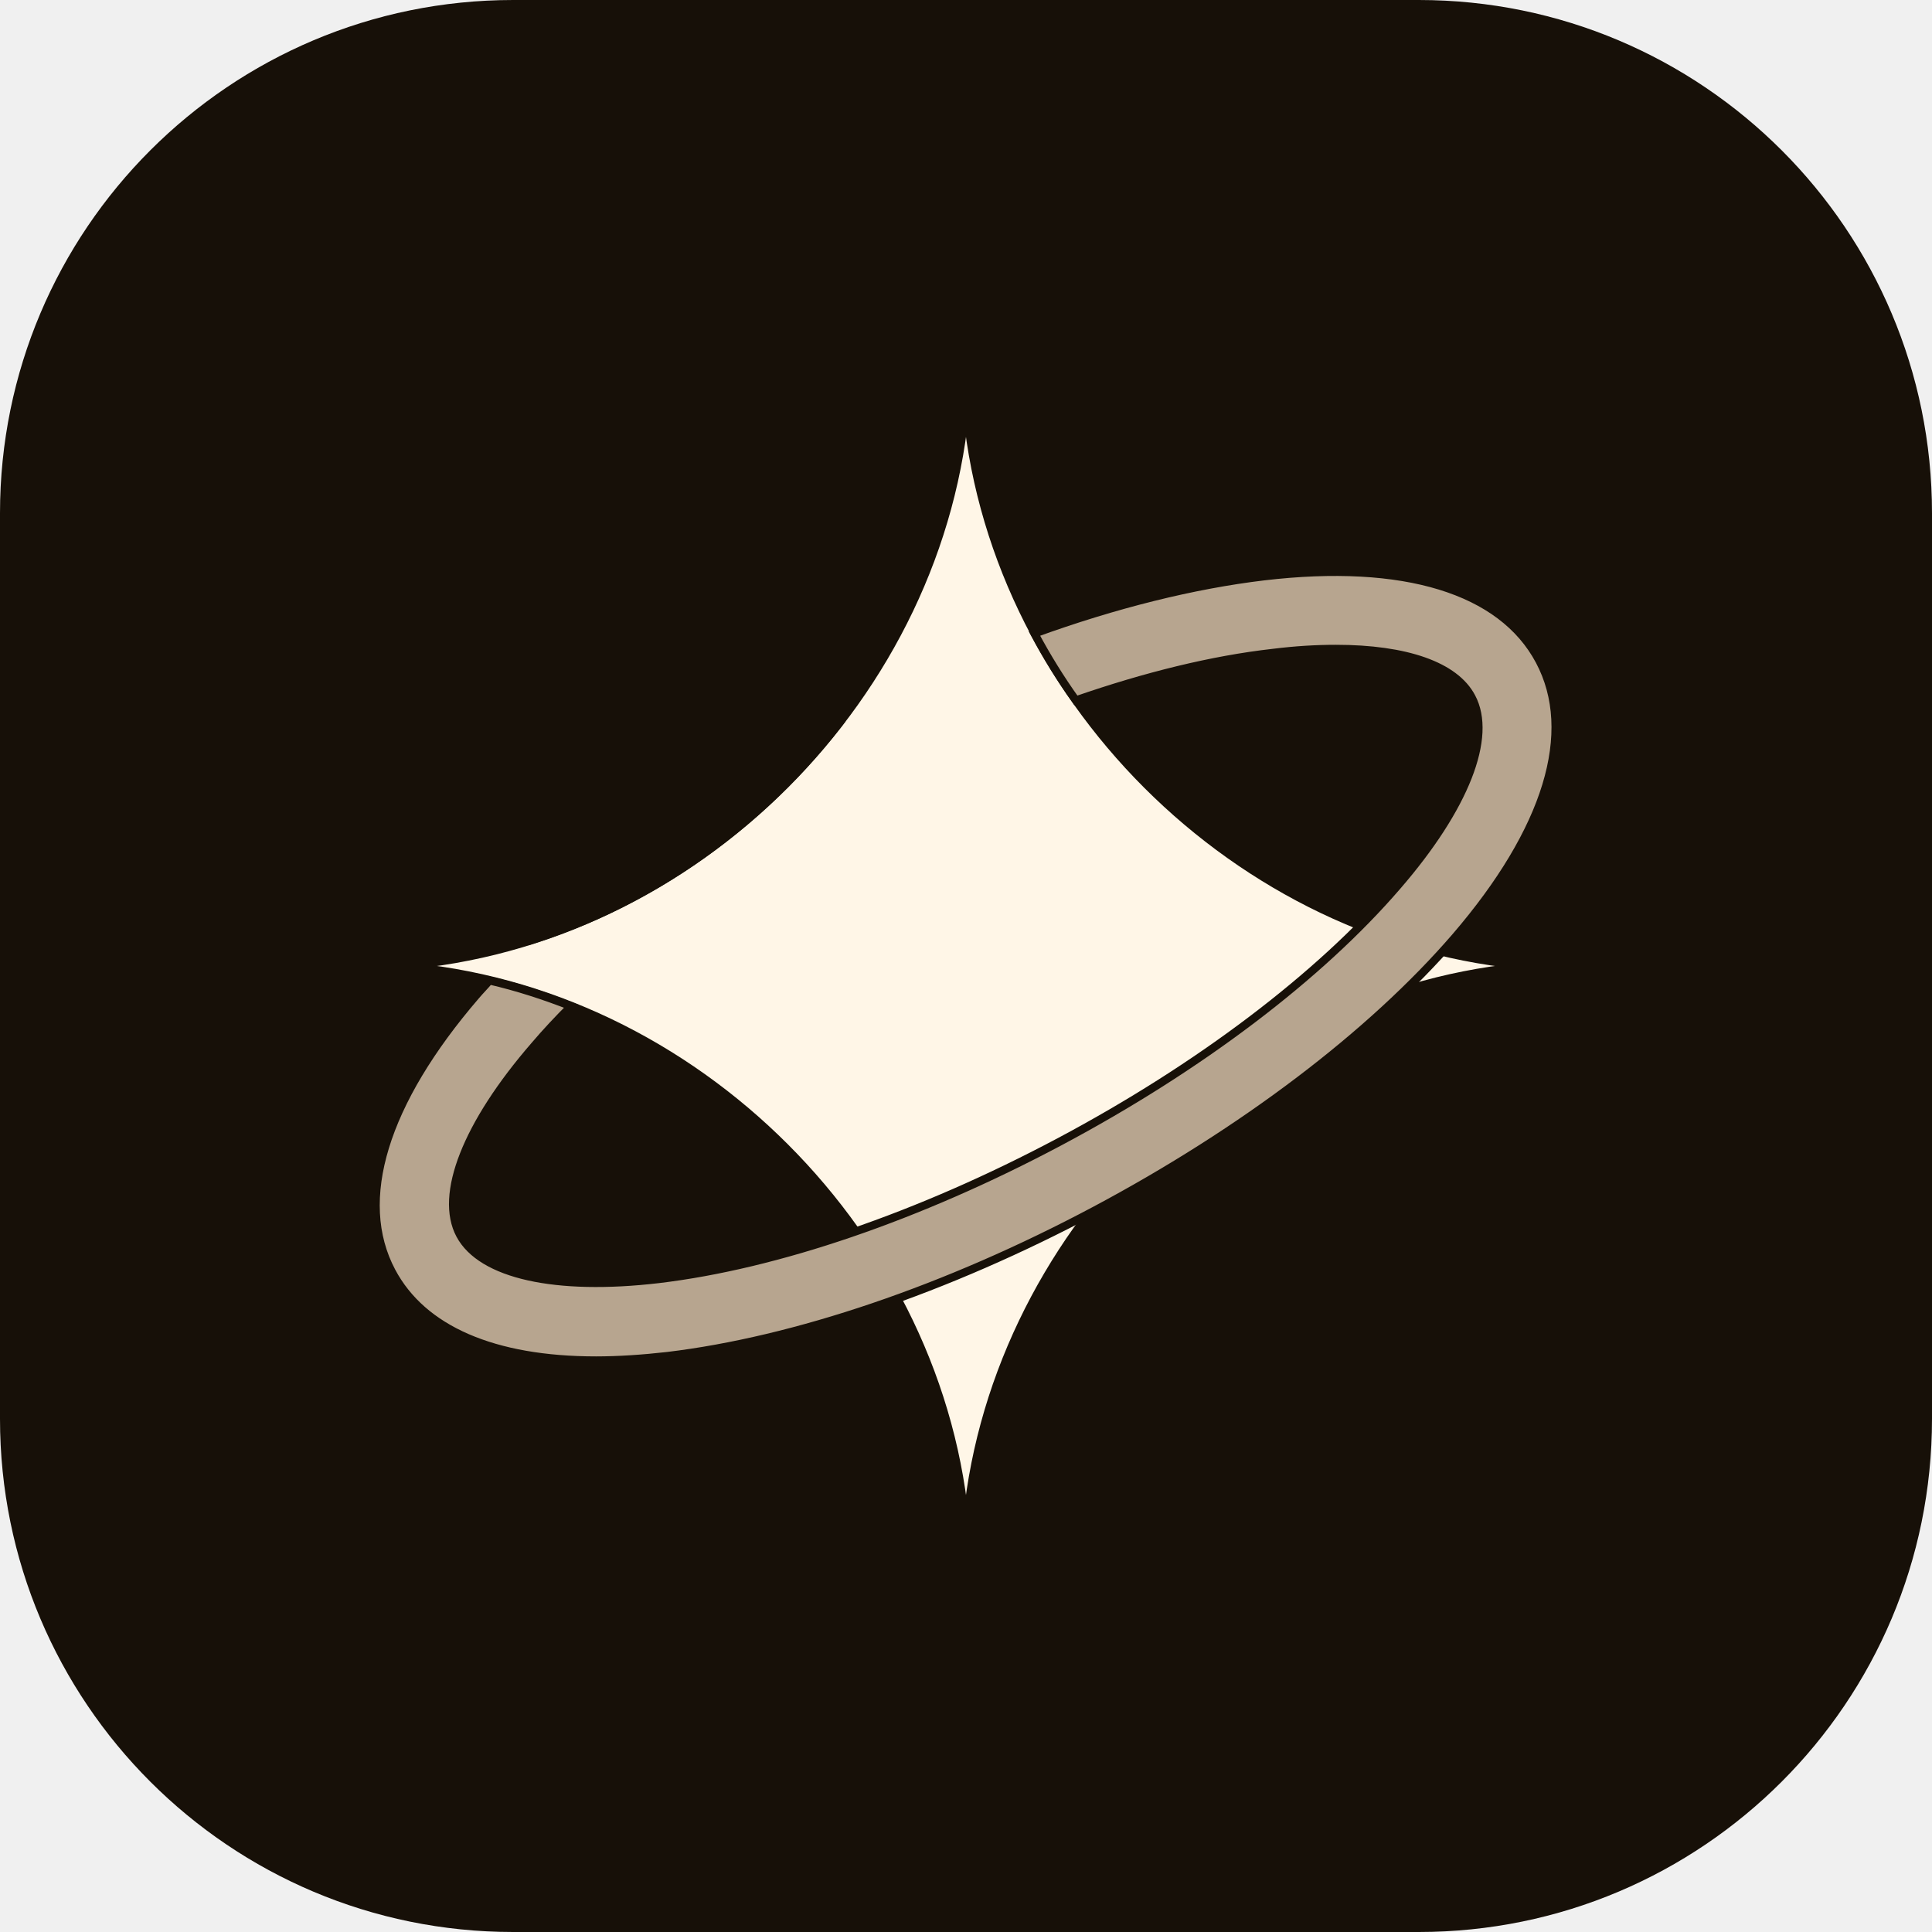
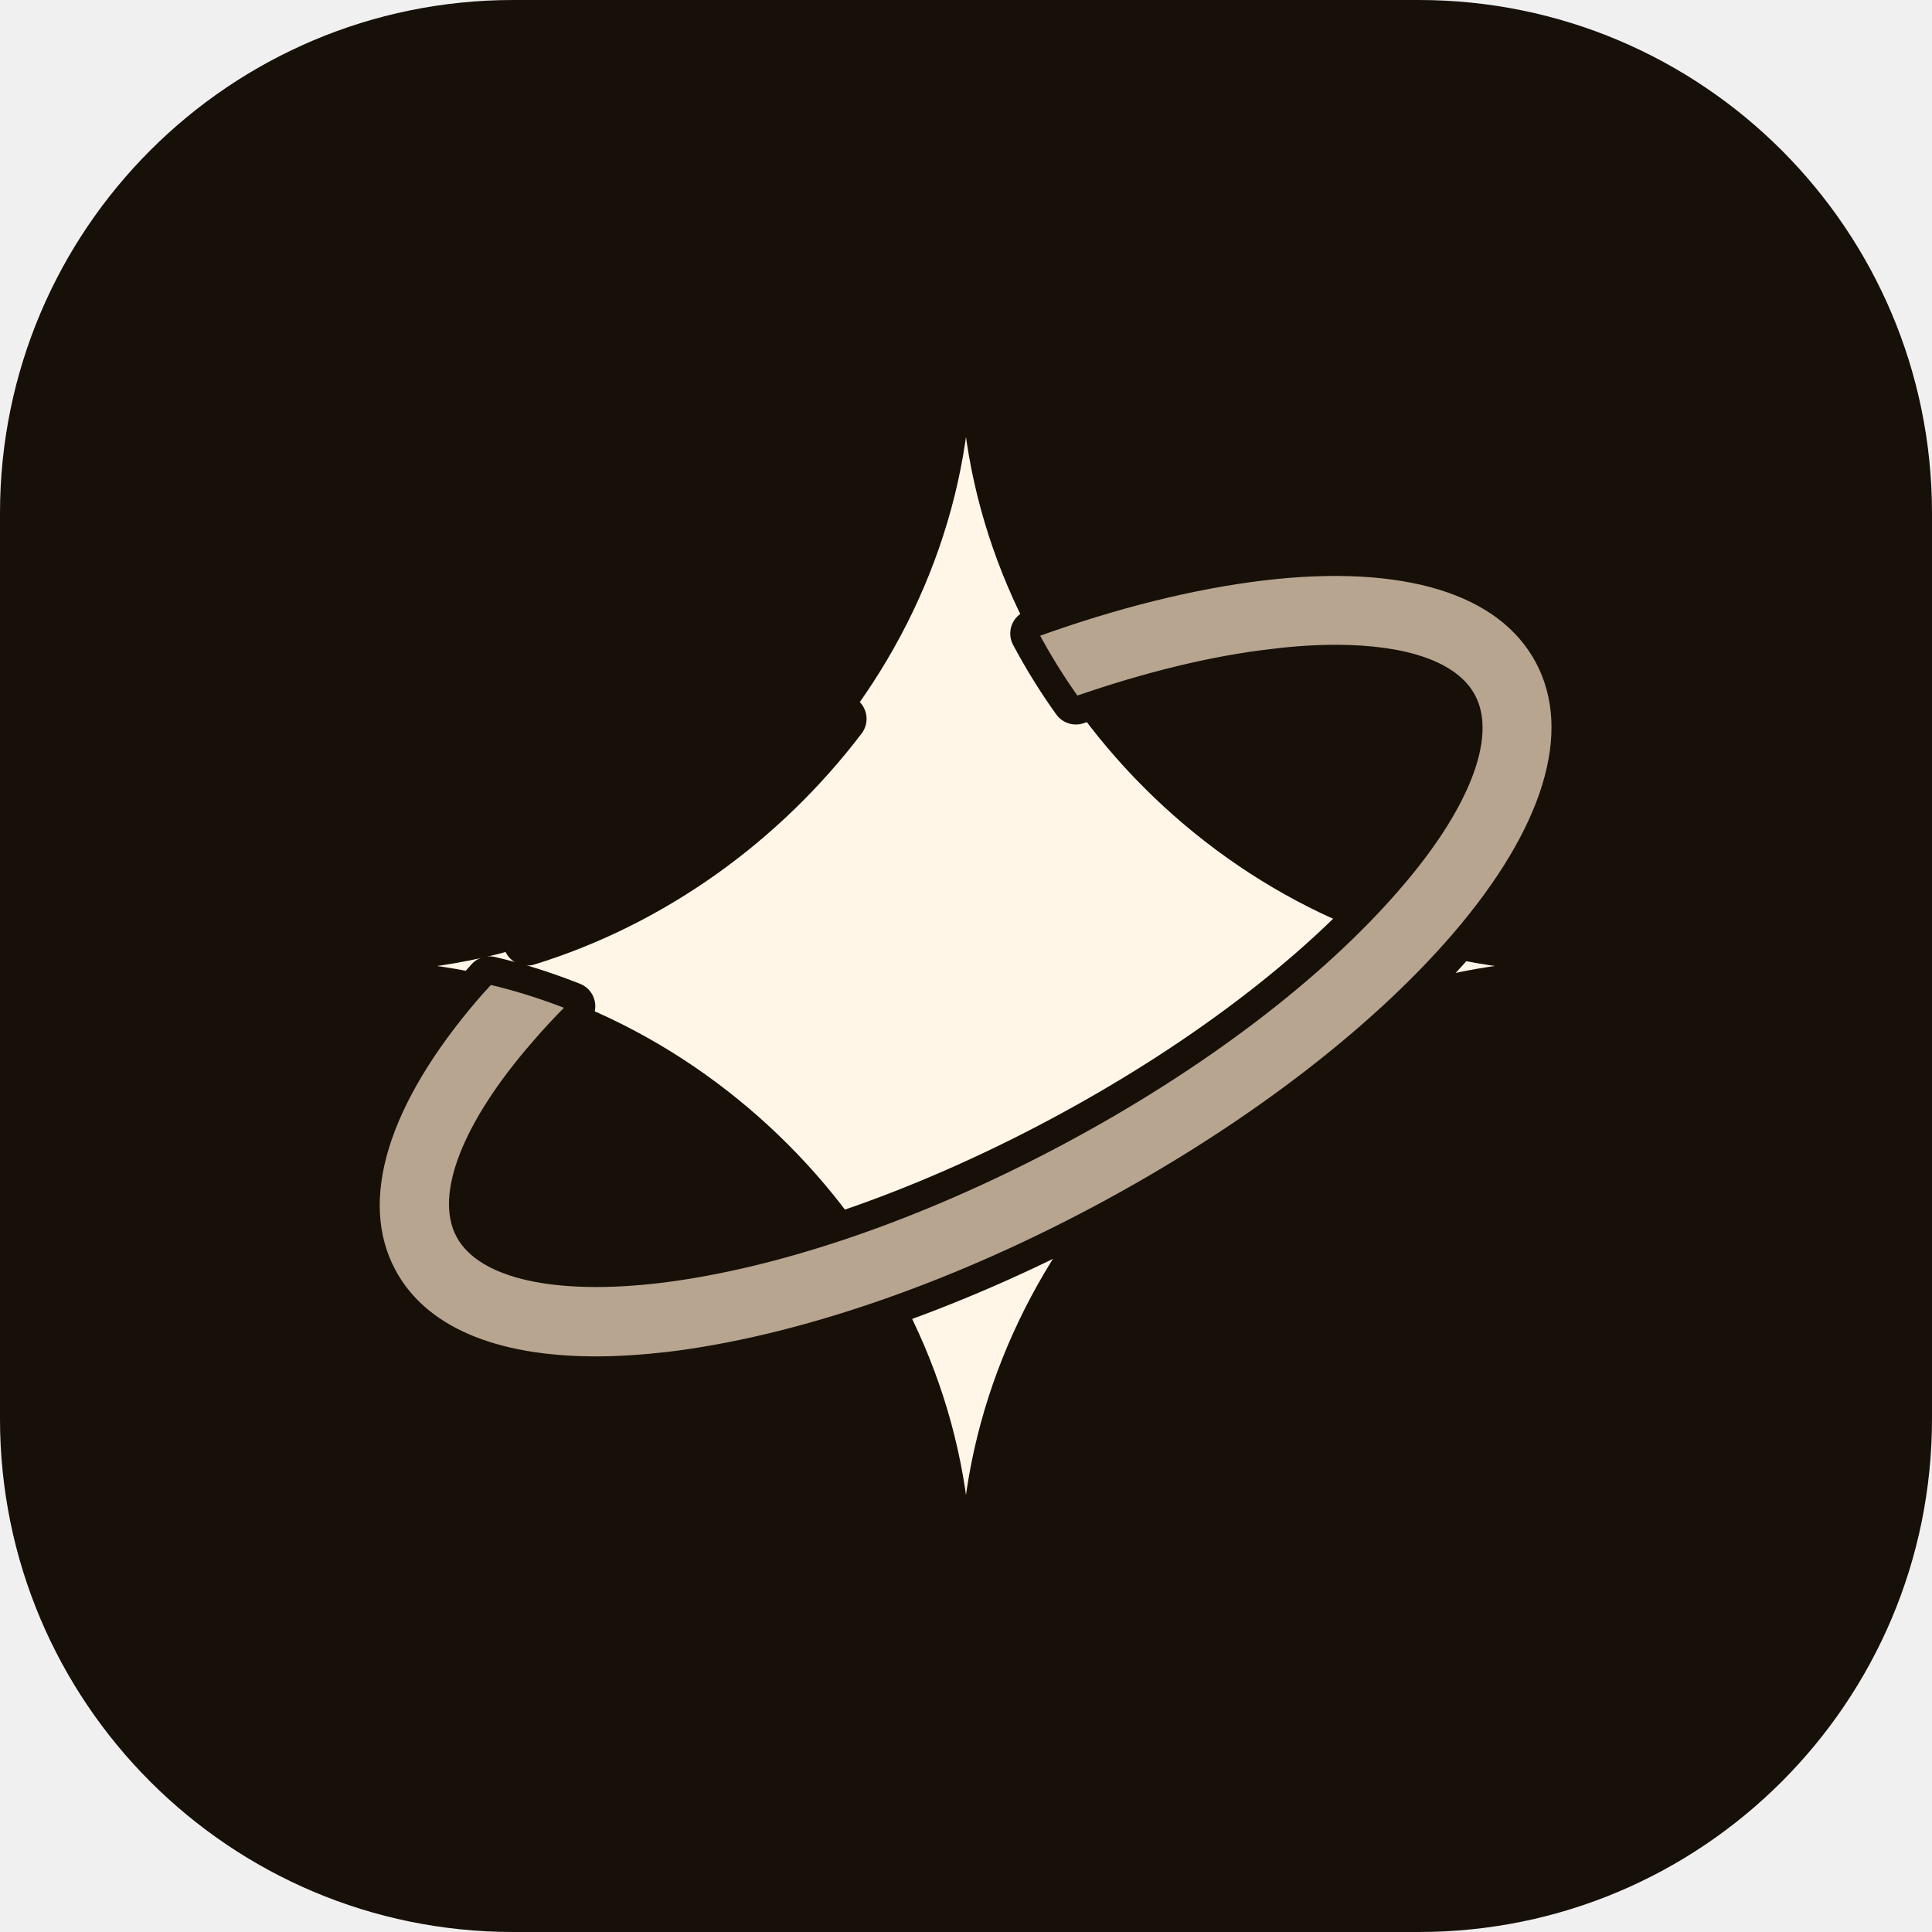
<svg xmlns="http://www.w3.org/2000/svg" width="64" height="64" viewBox="0 0 64 64" role="img">
  <rect width="64" height="64" rx="17" fill="#171008" />
  <g transform="translate(8.00 8.00) scale(0.13333)">
-     <path d="M180,39.4c-5.6,73.1-67.5,135-140.6,140.6c73.1,5.6,135,67.5,140.6,140.6c5.6-73.1,67.5-135,140.6-140.6C247.5,174.4,185.6,112.5,180,39.4z" fill="#fff6e7" stroke="#171008" stroke-width="2" />
+     <mask id="kom19" maskUnits="userSpaceOnUse" x="-20" y="-20" width="400" height="400">
+       <rect x="-20" y="-20" width="400" height="400" fill="#fff" />
+       <path d="M149.3,118.6c-0.5,0.3-1,0.5-1.5,0.8c-30,16-56.7,35-76.8,54.5C102.1,164.3,129.6,144.5,149.3,118.6z" fill="#000" stroke="#000" stroke-width="12" stroke-linejoin="round" />
+       <path d="M322.5,104.2c-9.4-17.7-33.7-25.1-68.5-21c-17.5,2.1-36.9,6.9-57,14.2c3.1,5.8,6.5,11.3,10.3,16.6c17.3-6,33.9-10.1,49-11.8c5.6-0.7,10.8-1,15.6-1c17.4,0,29.6,4.2,33.7,12c5.3,9.9-1.6,27.5-18.5,47c-19.3,22.4-49.1,45-83.9,63.5c-34.8,18.5-70.2,30.6-99.6,34.1c-25.6,3-44-1.1-49.3-11c-5.3-9.9,1.6-27.5,18.5-47c2.8-3.3,5.9-6.6,9.1-9.8c-6.6-2.6-13.4-4.8-20.3-6.4c-1.1,1.3-2.3,2.5-3.4,3.8c-22.8,26.5-30.3,50.8-20.9,68.5c7.7,14.5,25.4,22.1,50.8,22.1c5.5,0,11.5-0.4,17.7-1.1c31.7-3.8,69.5-16.6,106.3-36.2c36.8-19.6,68.6-43.7,89.5-67.9C324.5,146.2,331.9,121.9,322.5,104.2z" fill="#000" stroke="#000" stroke-width="12" stroke-linejoin="round" />
+     </mask>
+     <path d="M180,39.4c-5.6,73.1-67.5,135-140.6,140.6c73.1,5.6,135,67.5,140.6,140.6c5.6-73.1,67.5-135,140.6-140.6C247.5,174.4,185.6,112.5,180,39.4z" fill="#fff6e7" stroke="#171008" stroke-width="2" mask="url(#kom19)" />
    <path d="M149.3,118.6c-0.5,0.3-1,0.5-1.5,0.8c-30,16-56.7,35-76.8,54.5C102.1,164.3,129.6,144.5,149.3,118.6z" fill="#171008" stroke="#171008" stroke-width="2" />
    <path d="M322.5,104.2c-9.4-17.7-33.7-25.1-68.5-21c-17.5,2.1-36.9,6.9-57,14.2c3.1,5.8,6.5,11.3,10.3,16.6c17.3-6,33.9-10.1,49-11.8c5.6-0.7,10.8-1,15.6-1c17.4,0,29.6,4.2,33.7,12c5.3,9.9-1.6,27.5-18.5,47c-19.3,22.4-49.1,45-83.9,63.5c-34.8,18.5-70.2,30.6-99.6,34.1c-25.6,3-44-1.1-49.3-11c-5.3-9.9,1.6-27.5,18.5-47c2.8-3.3,5.9-6.6,9.1-9.8c-6.6-2.6-13.4-4.8-20.3-6.4c-1.1,1.3-2.3,2.5-3.4,3.8c-22.8,26.5-30.3,50.8-20.9,68.5c7.7,14.5,25.4,22.1,50.8,22.1c5.5,0,11.5-0.4,17.7-1.1c31.7-3.8,69.5-16.6,106.3-36.2c36.8-19.6,68.6-43.7,89.5-67.9C324.5,146.2,331.9,121.9,322.5,104.2z" fill="#b7a58f" stroke="#171008" stroke-width="2" />
  </g>
</svg>
